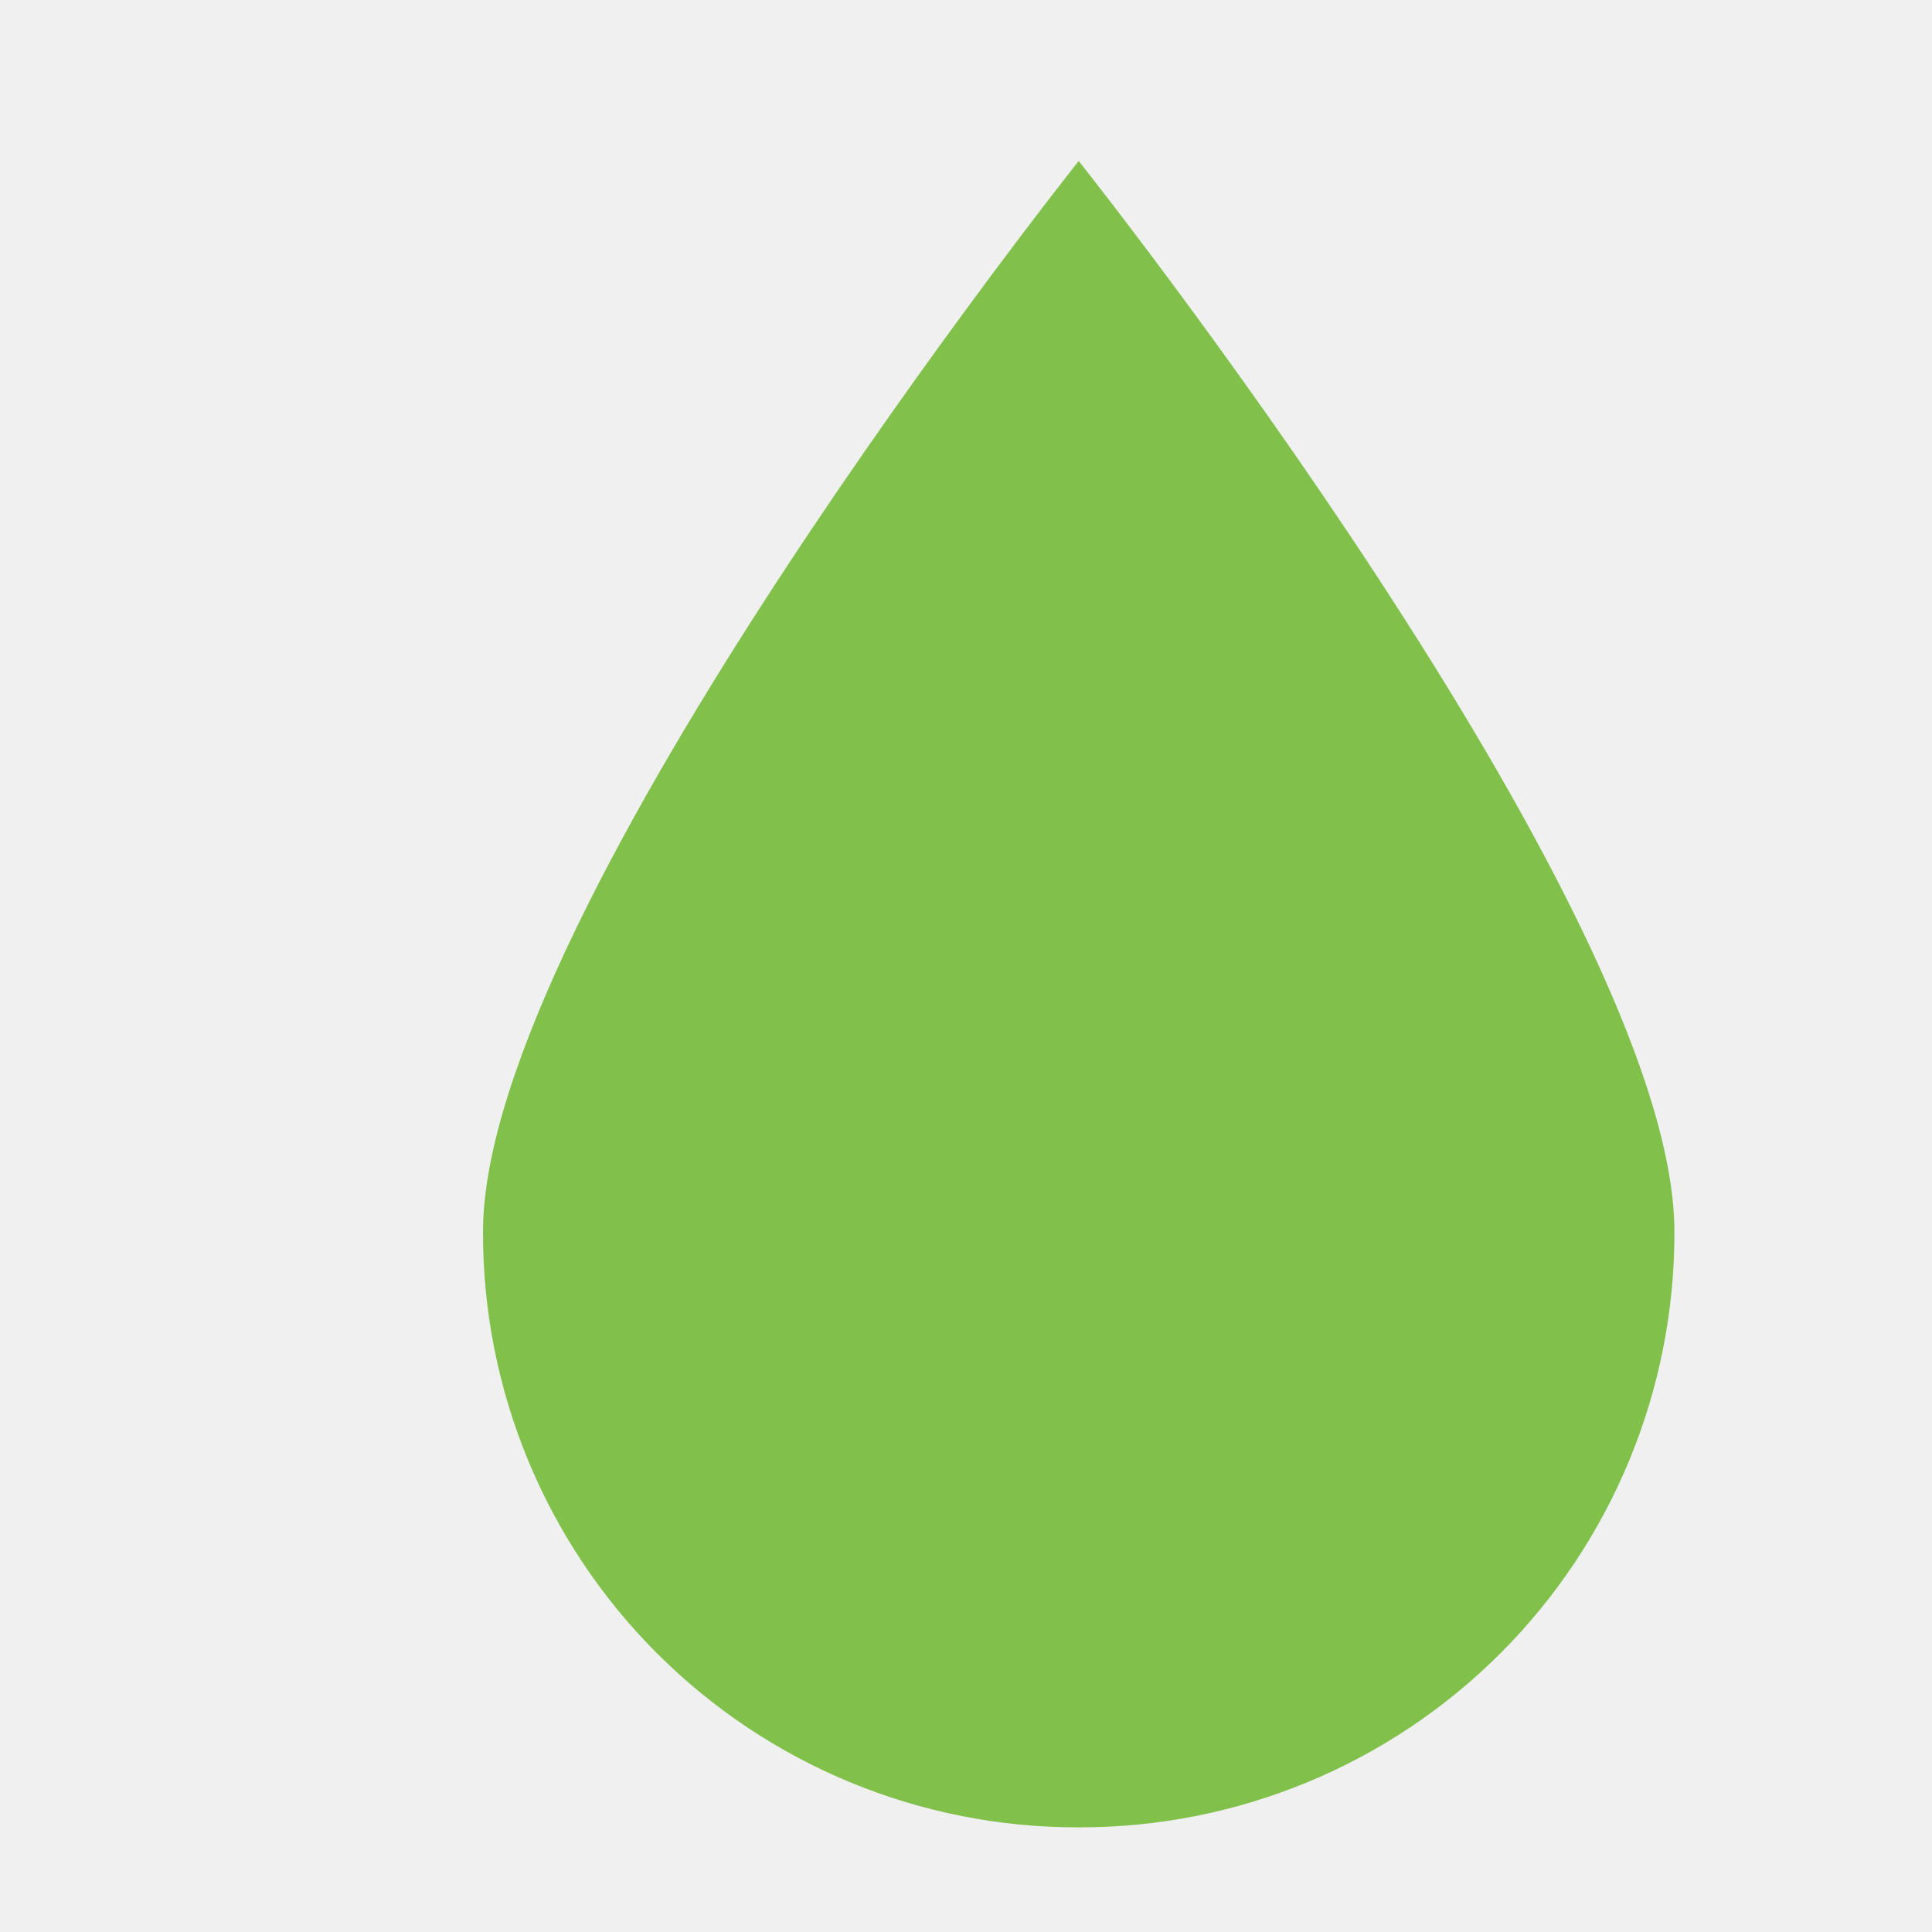
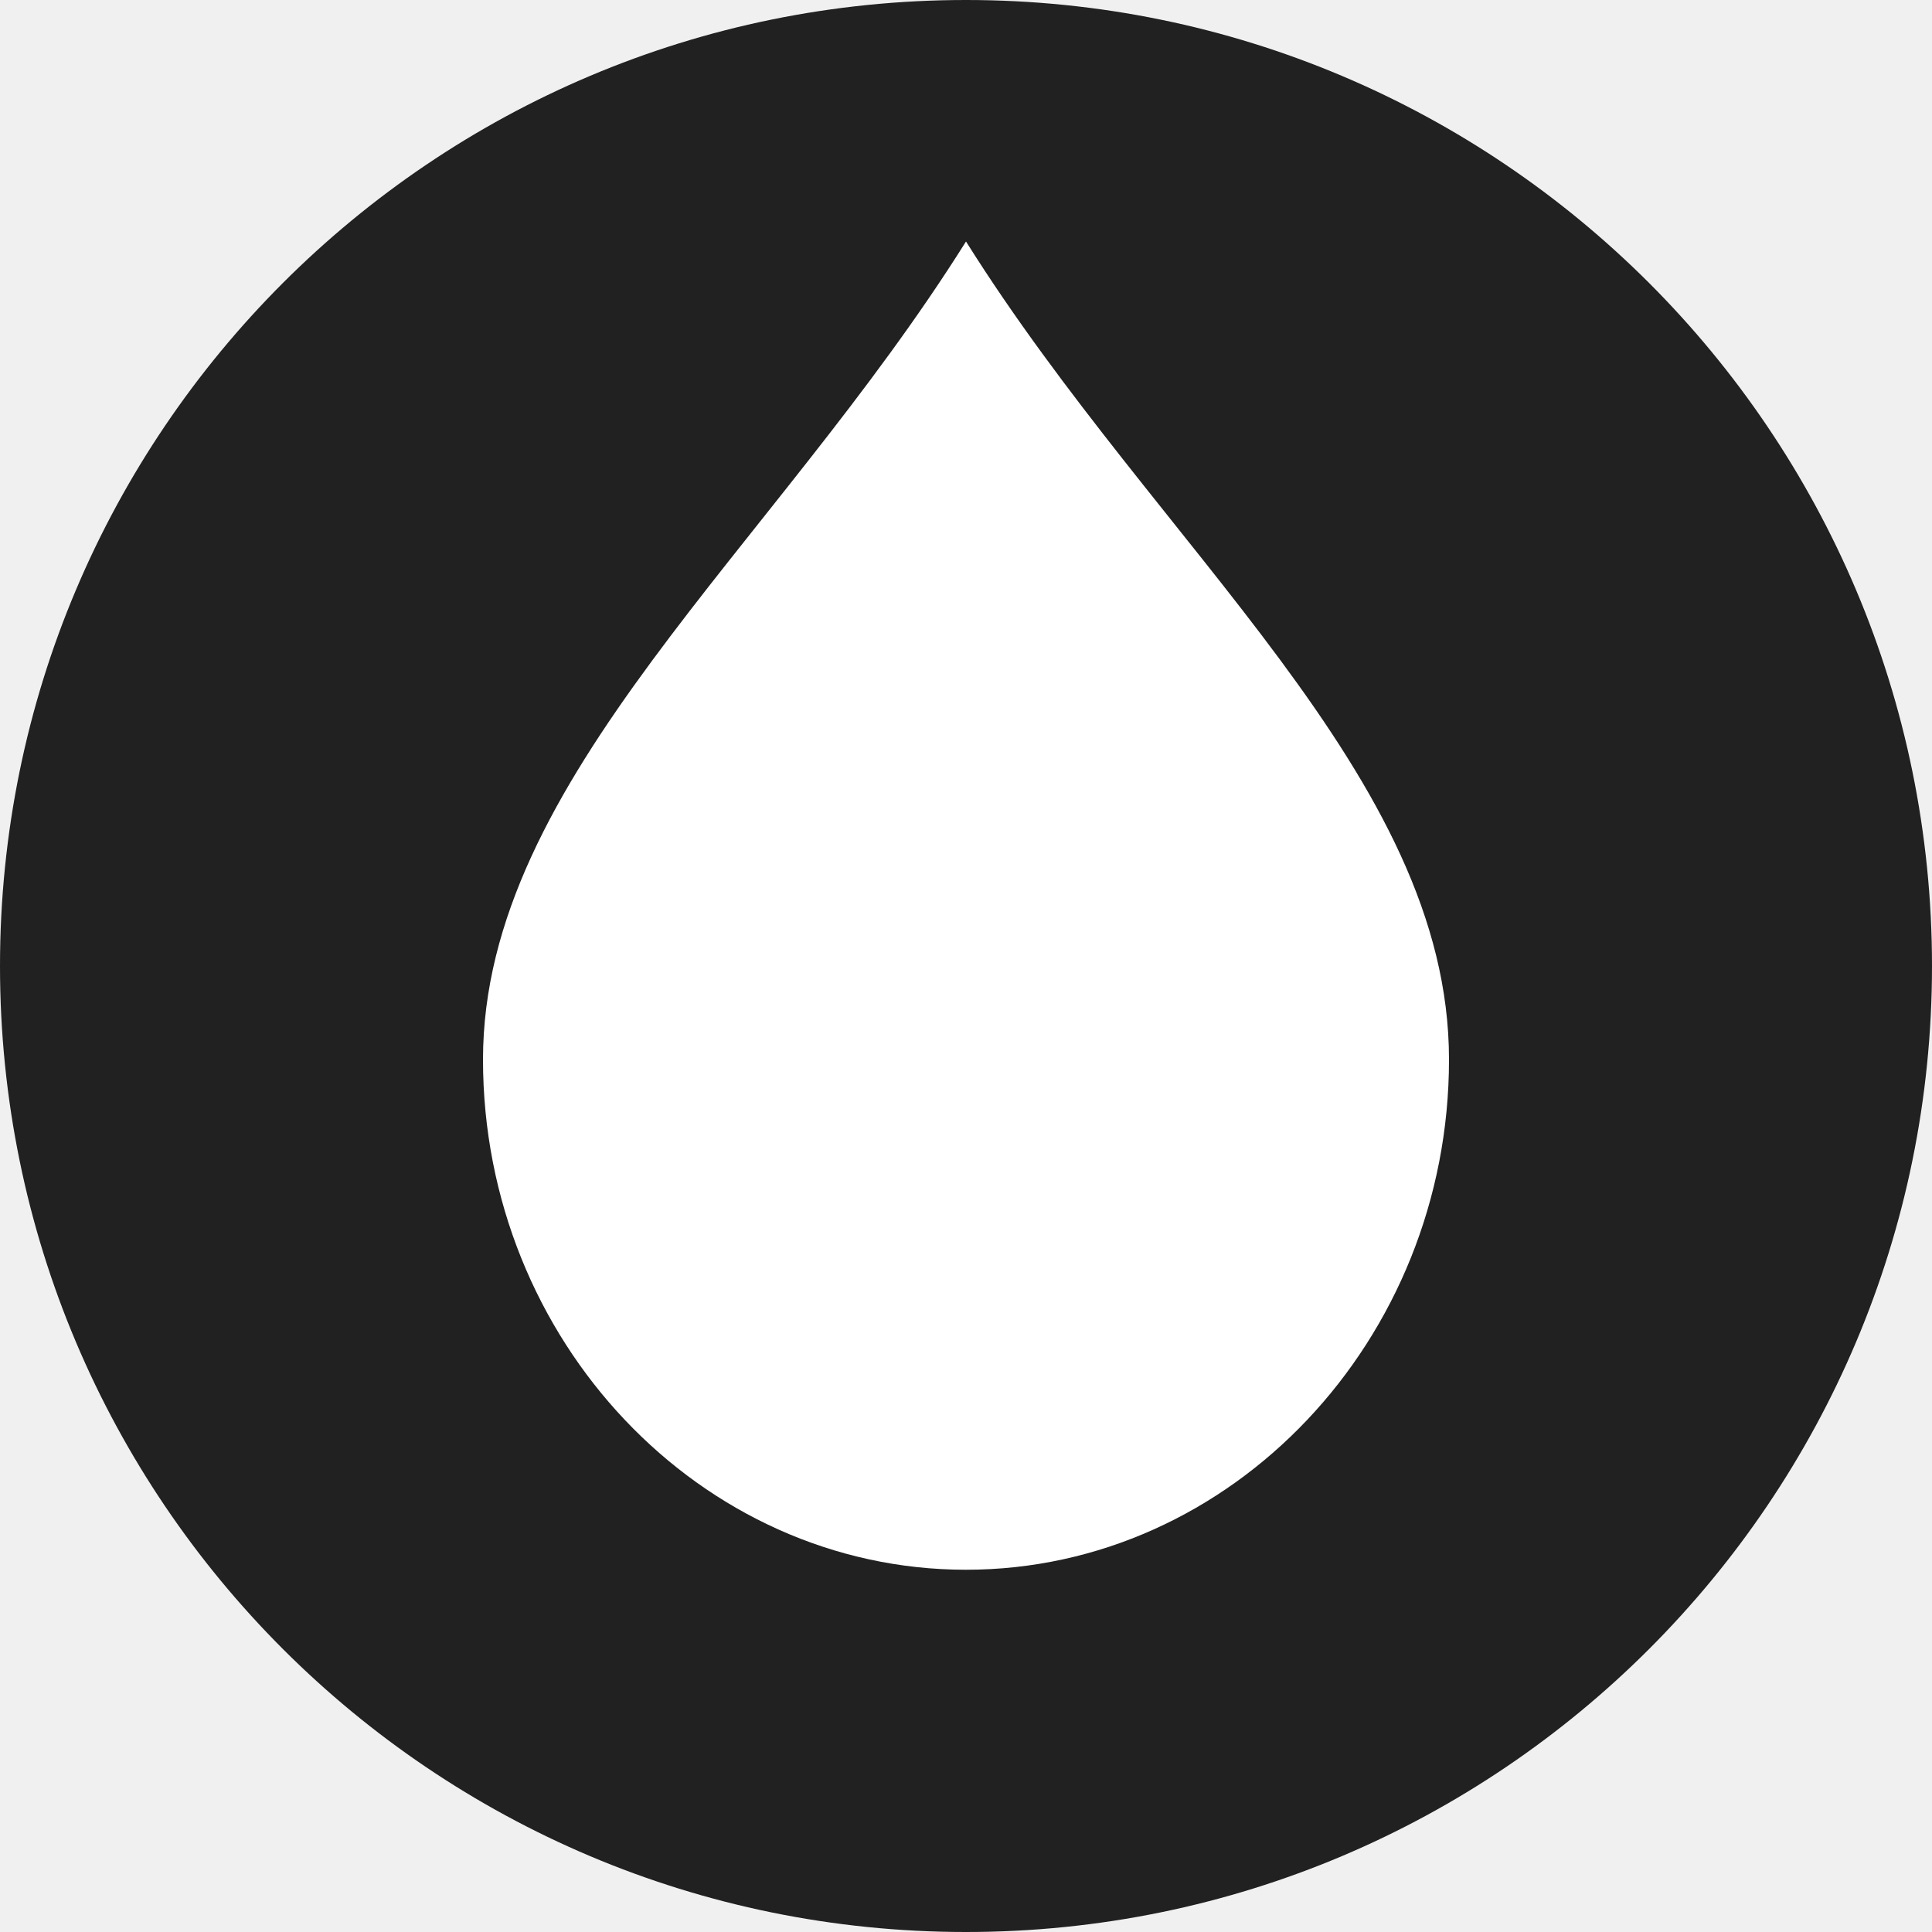
- <svg xmlns="http://www.w3.org/2000/svg" viewBox="-6 -2 24 24">
-   <defs>
-     <style>.cls-1{fill:#81c14b;}</style>
-   </defs>
-   <g id="Layer_2" data-name="Layer 2">
-     <g id="eksisozluk">
-       <g id="greendrop">
-         <path class="cls-1" d="M7.4,20.7A7.38,7.38,0,0,1,0,13.3C0,9.3,7.4,0,7.4,0s7.4,9.3,7.4,13.3a7.38,7.38,0,0,1-7.4,7.4Z" />
-       </g>
+ <svg xmlns="http://www.w3.org/2000/svg" version="1.1" x="0px" y="0px" viewBox="0 0 64 64" style="enable-background:new 0 0 64 64;" xml:space="preserve">
+   <style type="text/css">
+ 	.st0{fill:#212121;}
+ 	.st3{fill:#FFFFFF;}
+ 	.st3{opacity:1;}
+ 
+ </style>
+   <g id="Layer_1">
+     <g>
+       <circle class="st0" cx="32" cy="32" r="32" />
+     </g>
+     <g>
+       <path class="st3" d="M48,35.1C48,44.4,40.8,52,32,52s-16-7.6-16-16.9S25.6,18.2,32,8C38.4,18.2,48,25.7,48,35.1z" />
    </g>
  </g>
+   <g id="Layer_2">
+ </g>
</svg>
